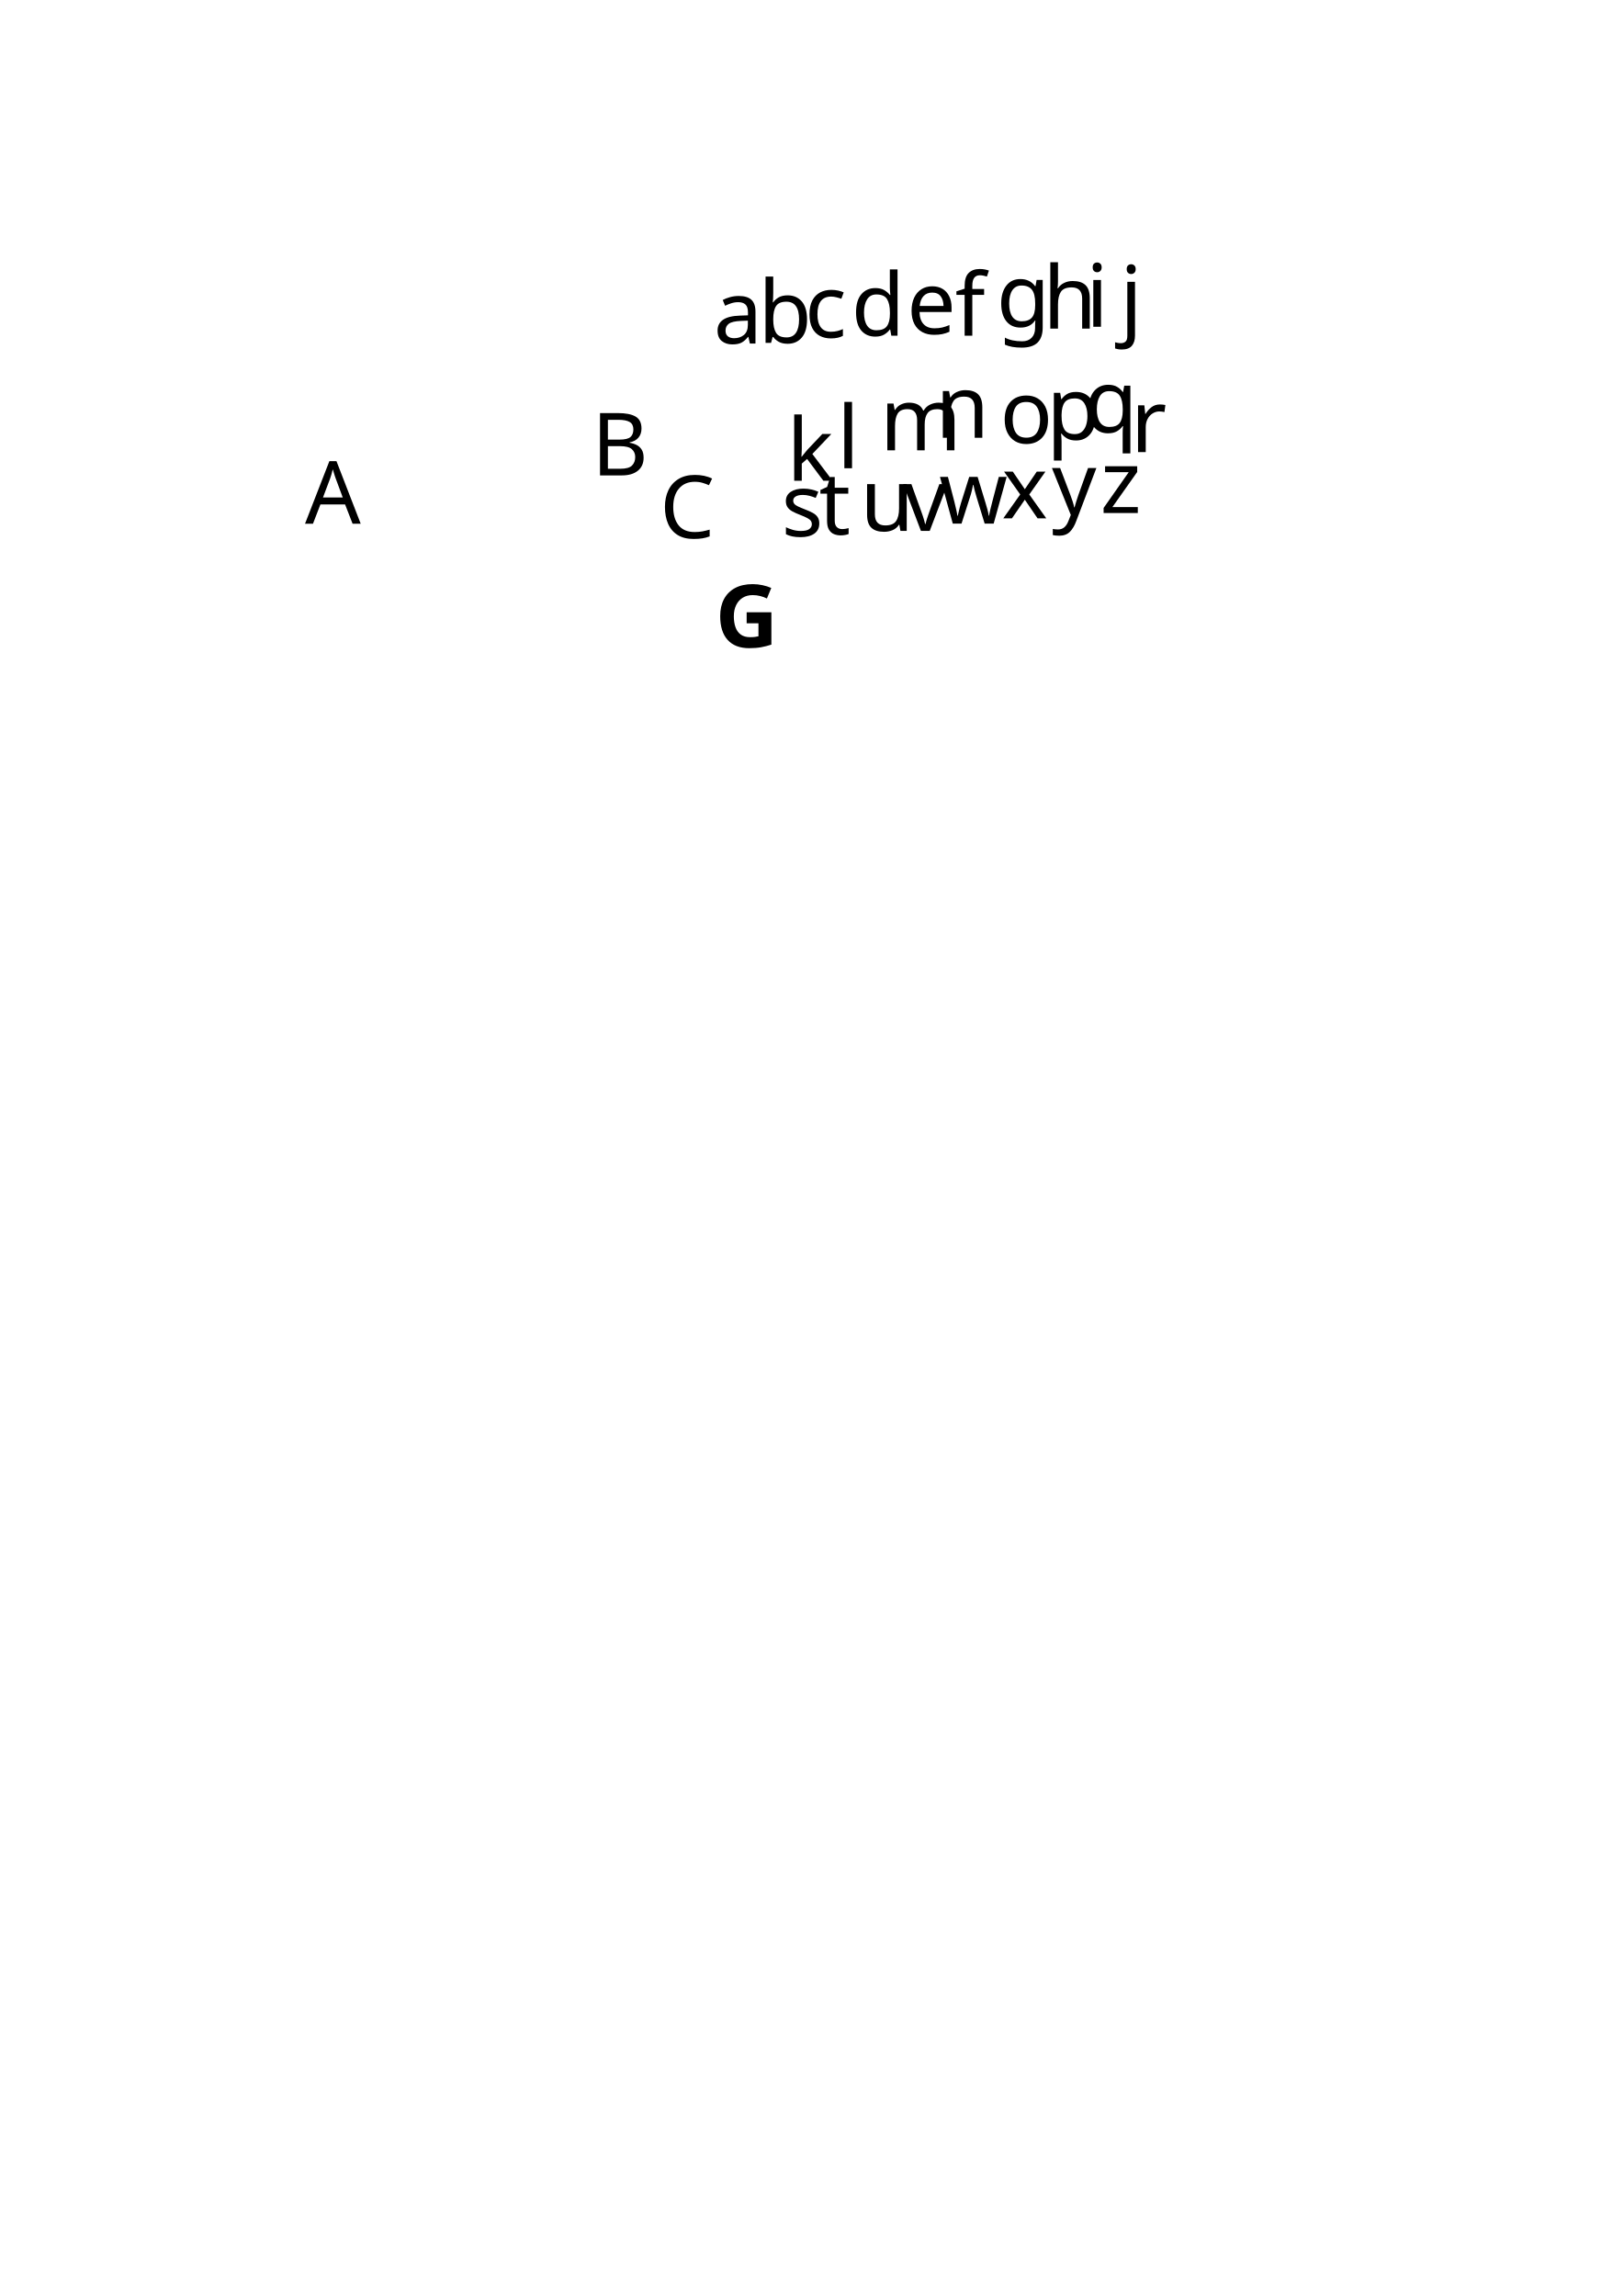
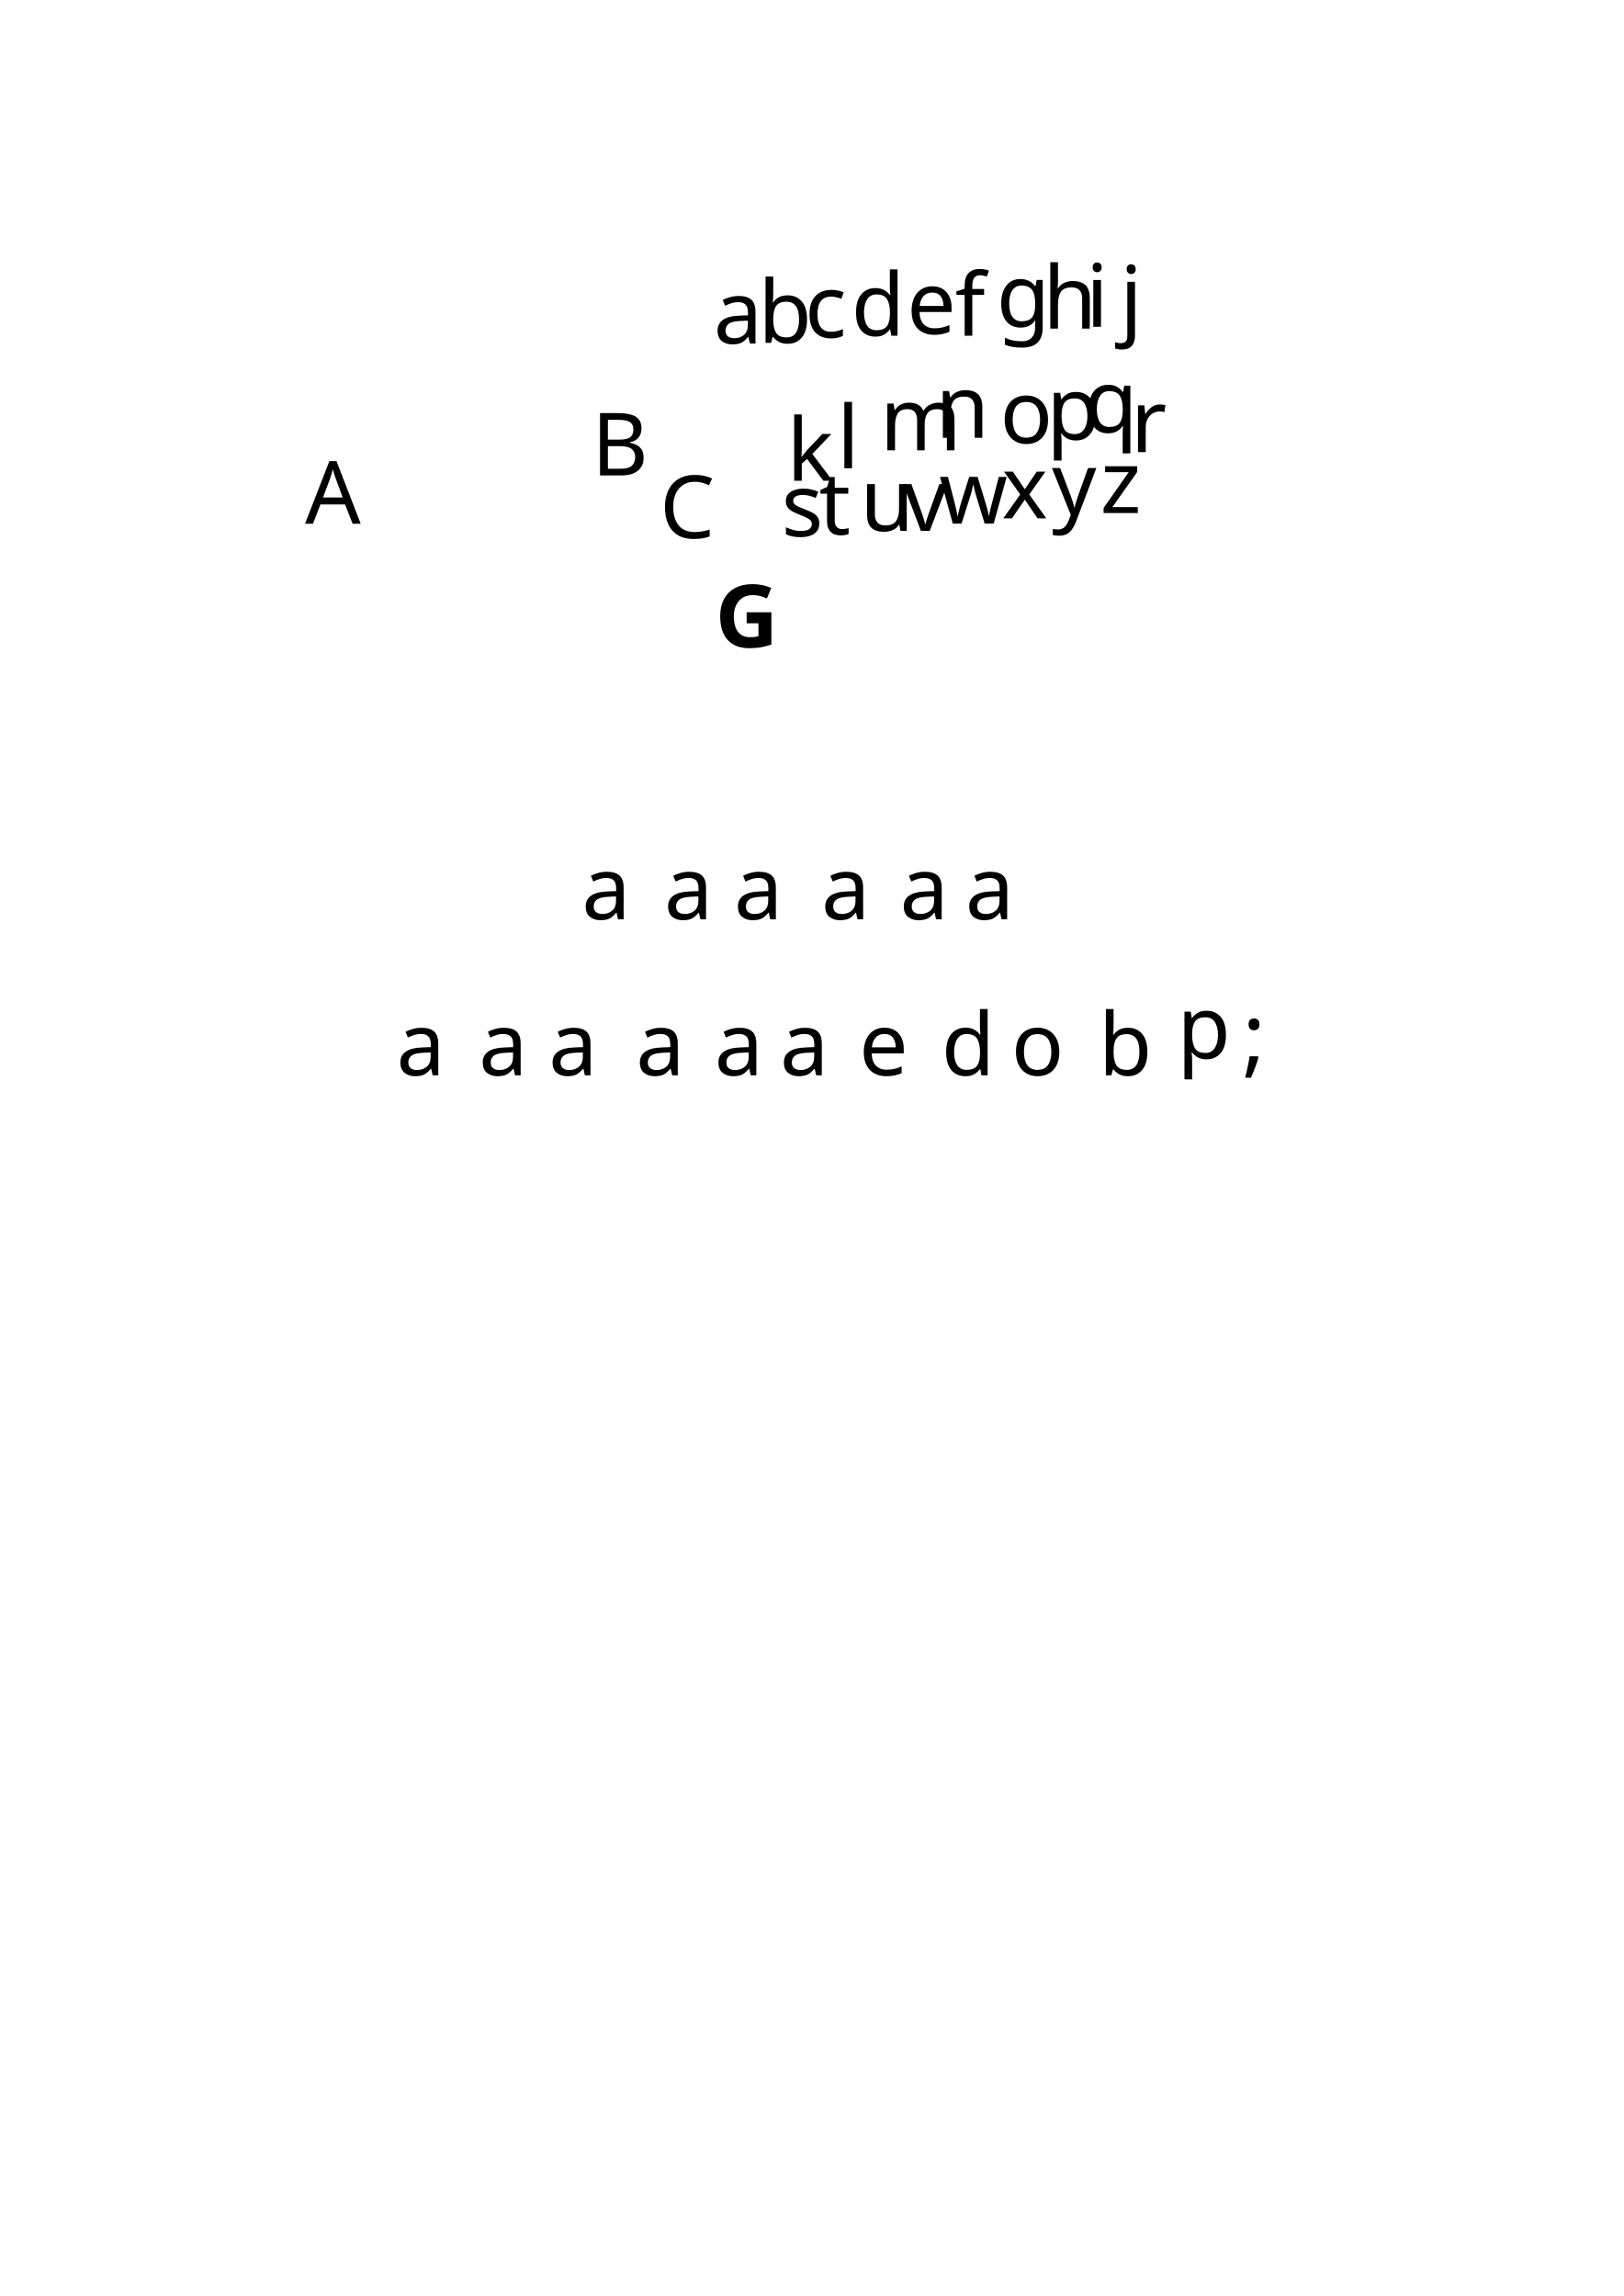
<svg xmlns="http://www.w3.org/2000/svg" width="744.094" height="1052.362" id="svg2" version="1.1">
  <defs id="defs4" />
  <g id="layer1">
+     <text xml:space="preserve" style="font-size:40px;font-style:normal;font-variant:normal;font-weight:normal;font-stretch:normal;line-height:125%;letter-spacing:0px;word-spacing:0px;fill:#000000;fill-opacity:1;stroke:none;font-family:Angsana New;-inkscape-font-specification:Angsana New" x="266.585" y="421.371" id="a-5">
+       <tspan id="tspan2987-498" x="266.585" y="421.371">a</tspan>
+     </text>
+     <text xml:space="preserve" style="font-size:40px;font-style:normal;font-variant:normal;font-weight:normal;font-stretch:normal;line-height:125%;letter-spacing:0px;word-spacing:0px;fill:#000000;fill-opacity:1;stroke:none;font-family:Angsana New;-inkscape-font-specification:Angsana New" x="304.338" y="421.371" id="a-5-2">
+       <tspan id="tspan2987-498-5" x="304.338" y="421.371">a</tspan>
+     </text>
+     <text xml:space="preserve" style="font-size:40px;font-style:normal;font-variant:normal;font-weight:normal;font-stretch:normal;line-height:125%;letter-spacing:0px;word-spacing:0px;fill:#000000;fill-opacity:1;stroke:none;font-family:Angsana New;-inkscape-font-specification:Angsana New" x="336.338" y="421.371" id="a-5-2-1">
+       <tspan id="tspan2987-498-5-7" x="336.338" y="421.371">a</tspan>
+     </text>
+     <text xml:space="preserve" style="font-size:40px;font-style:normal;font-variant:normal;font-weight:normal;font-stretch:normal;line-height:125%;letter-spacing:0px;word-spacing:0px;fill:#000000;fill-opacity:1;stroke:none;font-family:Angsana New;-inkscape-font-specification:Angsana New" x="376.338" y="421.371" id="a-5-2-1-3">
+       <tspan id="tspan2987-498-5-7-7" x="376.338" y="421.371">a</tspan>
+     </text>
+     <text xml:space="preserve" style="font-size:40px;font-style:normal;font-variant:normal;font-weight:normal;font-stretch:normal;line-height:125%;letter-spacing:0px;word-spacing:0px;fill:#000000;fill-opacity:1;stroke:none;font-family:Angsana New;-inkscape-font-specification:Angsana New" x="412.338" y="421.371" id="a-5-2-1-9">
+       <tspan id="tspan2987-498-5-7-78" x="412.338" y="421.371">a</tspan>
+     </text>
+     <text xml:space="preserve" style="font-size:40px;font-style:normal;font-variant:normal;font-weight:normal;font-stretch:normal;line-height:125%;letter-spacing:0px;word-spacing:0px;fill:#000000;fill-opacity:1;stroke:none;font-family:Angsana New;-inkscape-font-specification:Angsana New" x="442.338" y="421.371" id="a-5-2-1-5">
+       <tspan id="tspan2987-498-5-7-73" x="442.338" y="421.371">a</tspan>
+     </text>
    <text xml:space="preserve" style="font-size:40px;font-style:normal;font-variant:normal;font-weight:normal;font-stretch:normal;line-height:125%;letter-spacing:0px;word-spacing:0px;fill:#000000;fill-opacity:1;stroke:none;font-family:Angsana New;-inkscape-font-specification:Angsana New" x="327.002" y="157.451" id="a">
      <tspan id="tspan2987" x="327.002" y="157.451">a</tspan>
    </text>
    <text xml:space="preserve" style="font-size:40px;font-style:normal;font-weight:normal;line-height:125%;letter-spacing:0px;word-spacing:0px;fill:#000000;fill-opacity:1;stroke:none;font-family:Sans" x="202.719" y="415.481" id="text2989">
      <tspan id="tspan2991" x="202.719" y="415.481" />
    </text>
    <text xml:space="preserve" style="font-size:40px;font-style:normal;font-weight:normal;line-height:125%;letter-spacing:0px;word-spacing:0px;fill:#000000;fill-opacity:1;stroke:none;font-family:Sans" x="238.01" y="351.465" id="text2993">
      <tspan id="tspan2995" x="238.01" y="351.465" />
    </text>
    <text xml:space="preserve" style="font-size:40px;font-style:normal;font-variant:normal;font-weight:normal;font-stretch:normal;line-height:125%;letter-spacing:0px;word-spacing:0px;fill:#000000;fill-opacity:1;stroke:none;font-family:Angsana New;-inkscape-font-specification:Angsana New" x="347.428" y="157.165" id="b">
      <tspan id="tspan2987-7" x="347.428" y="157.165">b</tspan>
    </text>
    <text xml:space="preserve" style="font-size:40px;font-style:normal;font-variant:normal;font-weight:normal;font-stretch:normal;line-height:125%;letter-spacing:0px;word-spacing:0px;fill:#000000;fill-opacity:1;stroke:none;font-family:Angsana New;-inkscape-font-specification:Angsana New" x="368.767" y="154.703" id="c">
      <tspan id="tspan2987-0" x="368.767" y="154.703">c</tspan>
    </text>
    <text xml:space="preserve" style="font-size:40px;font-style:normal;font-variant:normal;font-weight:normal;font-stretch:normal;line-height:125%;letter-spacing:0px;word-spacing:0px;fill:#000000;fill-opacity:1;stroke:none;font-family:Angsana New;-inkscape-font-specification:Angsana New" x="390.106" y="153.882" id="d">
      <tspan id="tspan2987-4" x="390.106" y="153.882">d</tspan>
    </text>
    <text xml:space="preserve" style="font-size:40px;font-style:normal;font-variant:normal;font-weight:normal;font-stretch:normal;line-height:125%;letter-spacing:0px;word-spacing:0px;fill:#000000;fill-opacity:1;stroke:none;font-family:Angsana New;-inkscape-font-specification:Angsana New" x="415.548" y="153.061" id="e">
      <tspan id="tspan2987-8" x="415.548" y="153.061">e</tspan>
    </text>
    <text xml:space="preserve" style="font-size:40px;font-style:normal;font-variant:normal;font-weight:normal;font-stretch:normal;line-height:125%;letter-spacing:0px;word-spacing:0px;fill:#000000;fill-opacity:1;stroke:none;font-family:Angsana New;-inkscape-font-specification:Angsana New" x="437.708" y="153.882" id="f">
      <tspan id="tspan2987-45" x="437.708" y="153.882">f</tspan>
    </text>
    <text xml:space="preserve" style="font-size:40px;font-style:normal;font-variant:normal;font-weight:normal;font-stretch:normal;line-height:125%;letter-spacing:0px;word-spacing:0px;fill:#000000;fill-opacity:1;stroke:none;font-family:Angsana New;-inkscape-font-specification:Angsana New" x="456.632" y="149.739" id="g">
      <tspan id="tspan2987-1" x="456.632" y="149.739">g</tspan>
    </text>
    <text xml:space="preserve" style="font-size:40px;font-style:normal;font-weight:normal;line-height:125%;letter-spacing:0px;word-spacing:0px;fill:#000000;fill-opacity:1;stroke:none;font-family:Sans" x="175.635" y="354.747" id="text3063">
      <tspan id="tspan3065" x="175.635" y="354.747" />
    </text>
    <text xml:space="preserve" style="font-size:40px;font-style:normal;font-variant:normal;font-weight:normal;font-stretch:normal;line-height:125%;letter-spacing:0px;word-spacing:0px;fill:#000000;fill-opacity:1;stroke:none;font-family:Angsana New;-inkscape-font-specification:Angsana New" x="477.923" y="150.599" id="h">
      <tspan id="tspan2987-11" x="477.923" y="150.599">h</tspan>
    </text>
    <text xml:space="preserve" style="font-size:40px;font-style:normal;font-variant:normal;font-weight:normal;font-stretch:normal;line-height:125%;letter-spacing:0px;word-spacing:0px;fill:#000000;fill-opacity:1;stroke:none;font-family:Angsana New;-inkscape-font-specification:Angsana New" x="497.62" y="149.779" id="i">
      <tspan id="tspan2987-76" x="497.62" y="149.779">i</tspan>
    </text>
    <text xml:space="preserve" style="font-size:40px;font-style:normal;font-variant:normal;font-weight:normal;font-stretch:normal;line-height:125%;letter-spacing:0px;word-spacing:0px;fill:#000000;fill-opacity:1;stroke:none;font-family:Angsana New;-inkscape-font-specification:Angsana New" x="513.214" y="150.599" id="j">
      <tspan id="tspan2987-2" x="513.214" y="150.599">j</tspan>
    </text>
    <text xml:space="preserve" style="font-size:40px;font-style:normal;font-variant:normal;font-weight:normal;font-stretch:normal;line-height:125%;letter-spacing:0px;word-spacing:0px;fill:#000000;fill-opacity:1;stroke:none;font-family:Angsana New;-inkscape-font-specification:Angsana New" x="360.56" y="220.361" id="k">
      <tspan id="tspan2987-22" x="360.56" y="220.361">k</tspan>
    </text>
    <text xml:space="preserve" style="font-size:40px;font-style:normal;font-variant:normal;font-weight:normal;font-stretch:normal;line-height:125%;letter-spacing:0px;word-spacing:0px;fill:#000000;fill-opacity:1;stroke:none;font-family:Angsana New;-inkscape-font-specification:Angsana New" x="383.54" y="214.616" id="l">
      <tspan id="tspan2987-85" x="383.54" y="214.616">l</tspan>
    </text>
    <text xml:space="preserve" style="font-size:40px;font-style:normal;font-variant:normal;font-weight:normal;font-stretch:normal;line-height:125%;letter-spacing:0px;word-spacing:0px;fill:#000000;fill-opacity:1;stroke:none;font-family:Angsana New;-inkscape-font-specification:Angsana New" x="403.237" y="206.408" id="m">
      <tspan id="tspan2987-18" x="403.237" y="206.408">m</tspan>
    </text>
    <text xml:space="preserve" style="font-size:40px;font-style:normal;font-variant:normal;font-weight:normal;font-stretch:normal;line-height:125%;letter-spacing:0px;word-spacing:0px;fill:#000000;fill-opacity:1;stroke:none;font-family:Angsana New;-inkscape-font-specification:Angsana New" x="428.68" y="200.663" id="n">
      <tspan id="tspan2987-79" x="428.68" y="200.663">n</tspan>
    </text>
    <text xml:space="preserve" style="font-size:40px;font-style:normal;font-variant:normal;font-weight:normal;font-stretch:normal;line-height:125%;letter-spacing:0px;word-spacing:0px;fill:#000000;fill-opacity:1;stroke:none;font-family:Angsana New;-inkscape-font-specification:Angsana New" x="458.226" y="203.126" id="o">
      <tspan id="tspan2987-3" x="458.226" y="203.126">o</tspan>
    </text>
    <text xml:space="preserve" style="font-size:40px;font-style:normal;font-variant:normal;font-weight:normal;font-stretch:normal;line-height:125%;letter-spacing:0px;word-spacing:0px;fill:#000000;fill-opacity:1;stroke:none;font-family:Angsana New;-inkscape-font-specification:Angsana New" x="479.564" y="201.484" id="p">
      <tspan id="tspan2987-33" x="479.564" y="201.484">p</tspan>
    </text>
    <text xml:space="preserve" style="font-size:40px;font-style:normal;font-variant:normal;font-weight:normal;font-stretch:normal;line-height:125%;letter-spacing:0px;word-spacing:0px;fill:#000000;fill-opacity:1;stroke:none;font-family:Angsana New;-inkscape-font-specification:Angsana New" x="496.8" y="198.201" id="q">
      <tspan id="tspan2987-13" x="496.8" y="198.201">q</tspan>
    </text>
    <text xml:space="preserve" style="font-size:40px;font-style:normal;font-variant:normal;font-weight:normal;font-stretch:normal;line-height:125%;letter-spacing:0px;word-spacing:0px;fill:#000000;fill-opacity:1;stroke:none;font-family:Angsana New;-inkscape-font-specification:Angsana New" x="518.138" y="207.229" id="r">
      <tspan id="tspan2987-42" x="518.138" y="207.229">r</tspan>
    </text>
    <text xml:space="preserve" style="font-size:40px;font-style:normal;font-variant:normal;font-weight:normal;font-stretch:normal;line-height:125%;letter-spacing:0px;word-spacing:0px;fill:#000000;fill-opacity:1;stroke:none;font-family:Angsana New;-inkscape-font-specification:Angsana New" x="358.097" y="245.803" id="s">
      <tspan id="tspan2987-9" x="358.097" y="245.803">s</tspan>
    </text>
    <text xml:space="preserve" style="font-size:40px;font-style:normal;font-variant:normal;font-weight:normal;font-stretch:normal;line-height:125%;letter-spacing:0px;word-spacing:0px;fill:#000000;fill-opacity:1;stroke:none;font-family:Angsana New;-inkscape-font-specification:Angsana New" x="375.333" y="244.982" id="t">
      <tspan id="tspan2987-98" x="375.333" y="244.982">t</tspan>
    </text>
    <text xml:space="preserve" style="font-size:40px;font-style:normal;font-variant:normal;font-weight:normal;font-stretch:normal;line-height:125%;letter-spacing:0px;word-spacing:0px;fill:#000000;fill-opacity:1;stroke:none;font-family:Angsana New;-inkscape-font-specification:Angsana New" x="394.209" y="243.341" id="u">
      <tspan id="tspan2987-5" x="394.209" y="243.341">u</tspan>
    </text>
    <text xml:space="preserve" style="font-size:40px;font-style:normal;font-variant:normal;font-weight:normal;font-stretch:normal;line-height:125%;letter-spacing:0px;word-spacing:0px;fill:#000000;fill-opacity:1;stroke:none;font-family:Angsana New;-inkscape-font-specification:Angsana New" x="413.907" y="243.341" id="v">
      <tspan id="tspan2987-28" x="413.907" y="243.341">v</tspan>
    </text>
    <text xml:space="preserve" style="font-size:40px;font-style:normal;font-variant:normal;font-weight:normal;font-stretch:normal;line-height:125%;letter-spacing:0px;word-spacing:0px;fill:#000000;fill-opacity:1;stroke:none;font-family:Angsana New;-inkscape-font-specification:Angsana New" x="430.321" y="240.058" id="w">
      <tspan id="tspan2987-24" x="430.321" y="240.058">w</tspan>
    </text>
    <text xml:space="preserve" style="font-size:40px;font-style:normal;font-variant:normal;font-weight:normal;font-stretch:normal;line-height:125%;letter-spacing:0px;word-spacing:0px;fill:#000000;fill-opacity:1;stroke:none;font-family:Angsana New;-inkscape-font-specification:Angsana New" x="459.046" y="237.596" id="x">
      <tspan id="tspan2987-50" x="459.046" y="237.596">x</tspan>
    </text>
    <text xml:space="preserve" style="font-size:40px;font-style:normal;font-variant:normal;font-weight:normal;font-stretch:normal;line-height:125%;letter-spacing:0px;word-spacing:0px;fill:#000000;fill-opacity:1;stroke:none;font-family:Angsana New;-inkscape-font-specification:Angsana New" x="482.027" y="235.955" id="y">
      <tspan id="tspan2987-06" x="482.027" y="235.955">y</tspan>
    </text>
    <text xml:space="preserve" style="font-size:40px;font-style:normal;font-variant:normal;font-weight:normal;font-stretch:normal;line-height:125%;letter-spacing:0px;word-spacing:0px;fill:#000000;fill-opacity:1;stroke:none;font-family:Angsana New;-inkscape-font-specification:Angsana New" x="504.186" y="235.134" id="z">
      <tspan id="tspan2987-89" x="504.186" y="235.134">z</tspan>
    </text>
    <text xml:space="preserve" style="font-size:40px;font-style:normal;font-weight:normal;line-height:125%;letter-spacing:0px;word-spacing:0px;fill:#000000;fill-opacity:1;stroke:none;font-family:Sans" x="251.141" y="197.169" id="text3238">
      <tspan id="tspan3240" x="251.141" y="197.169" />
    </text>
    <text xml:space="preserve" style="font-size:40px;font-style:normal;font-variant:normal;font-weight:normal;font-stretch:normal;line-height:125%;letter-spacing:0px;word-spacing:0px;fill:#000000;fill-opacity:1;stroke:none;font-family:Angsana New;-inkscape-font-specification:Angsana New" x="139.785" y="240.058" id="A">
      <tspan id="tspan2987-46" x="139.785" y="240.058">A</tspan>
    </text>
    <text xml:space="preserve" style="font-size:40px;font-style:normal;font-variant:normal;font-weight:normal;font-stretch:normal;line-height:125%;letter-spacing:0px;word-spacing:0px;fill:#000000;fill-opacity:1;stroke:none;font-family:Angsana New;-inkscape-font-specification:Angsana New" x="271.101" y="217.899" id="B">
      <tspan id="tspan2987-6" x="271.101" y="217.899">B</tspan>
    </text>
    <text xml:space="preserve" style="font-size:40px;font-style:normal;font-variant:normal;font-weight:normal;font-stretch:normal;line-height:125%;letter-spacing:0px;word-spacing:0px;fill:#000000;fill-opacity:1;stroke:none;font-family:Angsana New;-inkscape-font-specification:Angsana New" x="302.288" y="246.624" id="C">
      <tspan id="tspan2987-49" x="302.288" y="246.624">C</tspan>
    </text>
    <text xml:space="preserve" style="font-size:40px;font-style:normal;font-variant:normal;font-weight:normal;font-stretch:normal;line-height:125%;letter-spacing:0px;word-spacing:0px;fill:#000000;fill-opacity:1;stroke:none;font-family:Angsana New;-inkscape-font-specification:Angsana New" x="327.731" y="296.688" id="G">
      <tspan id="tspan2987-78" x="327.731" y="296.688" style="font-weight:bold">G</tspan>
    </text>
+     <text xml:space="preserve" style="font-size:40px;font-style:normal;font-variant:normal;font-weight:normal;font-stretch:normal;line-height:125%;letter-spacing:0px;word-spacing:0px;fill:#000000;fill-opacity:1;stroke:none;font-family:Angsana New;-inkscape-font-specification:Angsana New" x="181.642" y="492.878" id="a-5-7">
+       <tspan id="tspan2987-498-8" x="181.642" y="492.878">a</tspan>
+     </text>
+     <text xml:space="preserve" style="font-size:40px;font-style:normal;font-variant:normal;font-weight:normal;font-stretch:normal;line-height:125%;letter-spacing:0px;word-spacing:0px;fill:#000000;fill-opacity:1;stroke:none;font-family:Angsana New;-inkscape-font-specification:Angsana New" x="219.395" y="492.878" id="a-5-2-19">
+       <tspan id="tspan2987-498-5-3" x="219.395" y="492.878">a</tspan>
+     </text>
+     <text xml:space="preserve" style="font-size:40px;font-style:normal;font-variant:normal;font-weight:normal;font-stretch:normal;line-height:125%;letter-spacing:0px;word-spacing:0px;fill:#000000;fill-opacity:1;stroke:none;font-family:Angsana New;-inkscape-font-specification:Angsana New" x="251.395" y="492.878" id="a-5-2-1-1">
+       <tspan id="tspan2987-498-5-7-9" x="251.395" y="492.878">a</tspan>
+     </text>
+     <text xml:space="preserve" style="font-size:40px;font-style:normal;font-variant:normal;font-weight:normal;font-stretch:normal;line-height:125%;letter-spacing:0px;word-spacing:0px;fill:#000000;fill-opacity:1;stroke:none;font-family:Angsana New;-inkscape-font-specification:Angsana New" x="291.395" y="492.878" id="a-5-2-1-3-8">
+       <tspan id="tspan2987-498-5-7-7-8" x="291.395" y="492.878">a</tspan>
+     </text>
+     <text xml:space="preserve" style="font-size:40px;font-style:normal;font-variant:normal;font-weight:normal;font-stretch:normal;line-height:125%;letter-spacing:0px;word-spacing:0px;fill:#000000;fill-opacity:1;stroke:none;font-family:Angsana New;-inkscape-font-specification:Angsana New" x="327.395" y="492.878" id="a-5-2-1-9-5">
+       <tspan id="tspan2987-498-5-7-78-7" x="327.395" y="492.878">a</tspan>
+     </text>
+     <text xml:space="preserve" style="font-size:40px;font-style:normal;font-variant:normal;font-weight:normal;font-stretch:normal;line-height:125%;letter-spacing:0px;word-spacing:0px;fill:#000000;fill-opacity:1;stroke:none;font-family:Angsana New;-inkscape-font-specification:Angsana New" x="357.395" y="492.878" id="a-5-2-1-5-7">
+       <tspan id="tspan2987-498-5-7-73-2" x="357.395" y="492.878">a</tspan>
+     </text>
+     <text xml:space="preserve" style="font-size:40px;font-style:normal;font-variant:normal;font-weight:normal;font-stretch:normal;line-height:125%;letter-spacing:0px;word-spacing:0px;fill:#000000;fill-opacity:1;stroke:none;font-family:Angsana New;-inkscape-font-specification:Angsana New" x="393.642" y="492.878" id="a-5-24">
+       <tspan id="tspan2987-498-1" x="393.642" y="492.878">e</tspan>
+     </text>
+     <text xml:space="preserve" style="font-size:40px;font-style:normal;font-variant:normal;font-weight:normal;font-stretch:normal;line-height:125%;letter-spacing:0px;word-spacing:0px;fill:#000000;fill-opacity:1;stroke:none;font-family:Angsana New;-inkscape-font-specification:Angsana New" x="431.395" y="492.878" id="a-5-2-5">
+       <tspan id="tspan2987-498-5-1" x="431.395" y="492.878">d</tspan>
+     </text>
+     <text xml:space="preserve" style="font-size:40px;font-style:normal;font-variant:normal;font-weight:normal;font-stretch:normal;line-height:125%;letter-spacing:0px;word-spacing:0px;fill:#000000;fill-opacity:1;stroke:none;font-family:Angsana New;-inkscape-font-specification:Angsana New" x="463.395" y="492.878" id="a-5-2-1-31">
+       <tspan id="tspan2987-498-5-7-8" x="463.395" y="492.878">o</tspan>
+     </text>
+     <text xml:space="preserve" style="font-size:40px;font-style:normal;font-variant:normal;font-weight:normal;font-stretch:normal;line-height:125%;letter-spacing:0px;word-spacing:0px;fill:#000000;fill-opacity:1;stroke:none;font-family:Angsana New;-inkscape-font-specification:Angsana New" x="503.395" y="492.878" id="a-5-2-1-3-1">
+       <tspan id="tspan2987-498-5-7-7-3" x="503.395" y="492.878">b</tspan>
+     </text>
+     <text xml:space="preserve" style="font-size:40px;font-style:normal;font-variant:normal;font-weight:normal;font-stretch:normal;line-height:125%;letter-spacing:0px;word-spacing:0px;fill:#000000;fill-opacity:1;stroke:none;font-family:Angsana New;-inkscape-font-specification:Angsana New" x="539.395" y="485.124" id="a-5-2-1-9-53">
+       <tspan id="tspan2987-498-5-7-78-1" x="539.395" y="485.124">p</tspan>
+     </text>
+     <text xml:space="preserve" style="font-size:40px;font-style:normal;font-variant:normal;font-weight:normal;font-stretch:normal;line-height:125%;letter-spacing:0px;word-spacing:0px;fill:#000000;fill-opacity:1;stroke:none;font-family:Angsana New;-inkscape-font-specification:Angsana New" x="569.395" y="488.796" id="a-5-2-1-5-79">
+       <tspan id="tspan2987-498-5-7-73-3" x="569.395" y="488.796">;</tspan>
+     </text>
  </g>
</svg>
